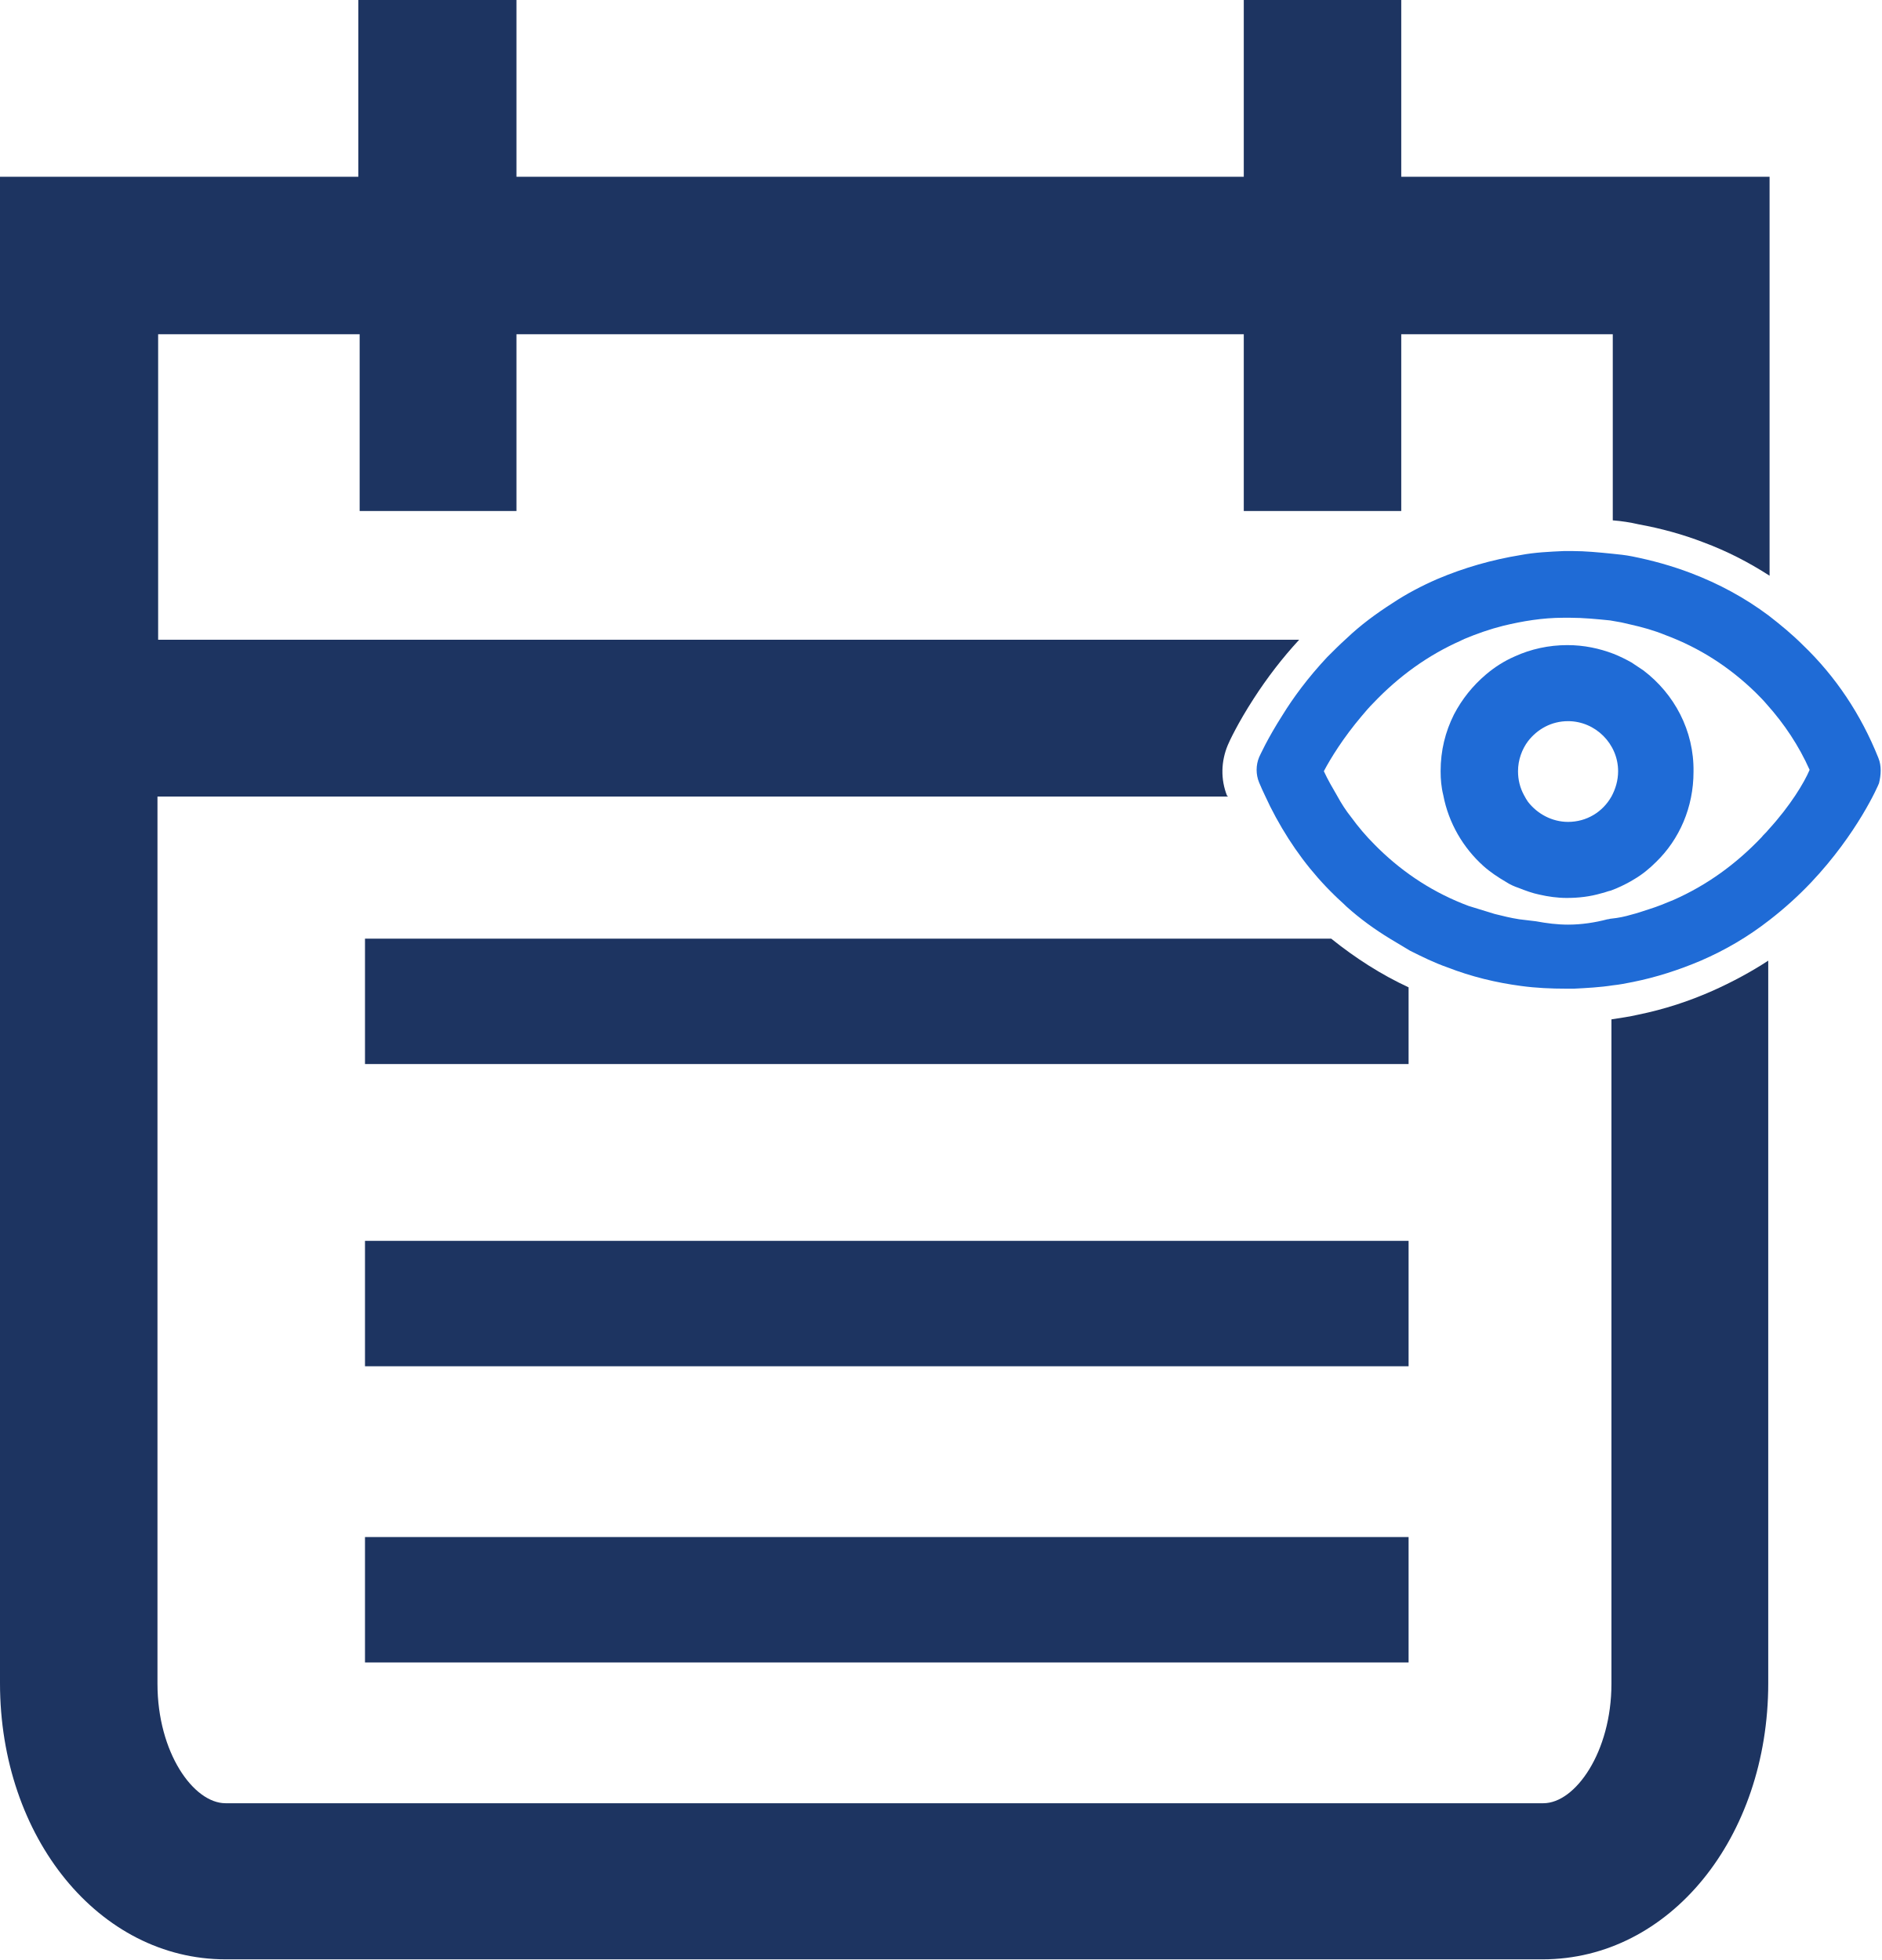
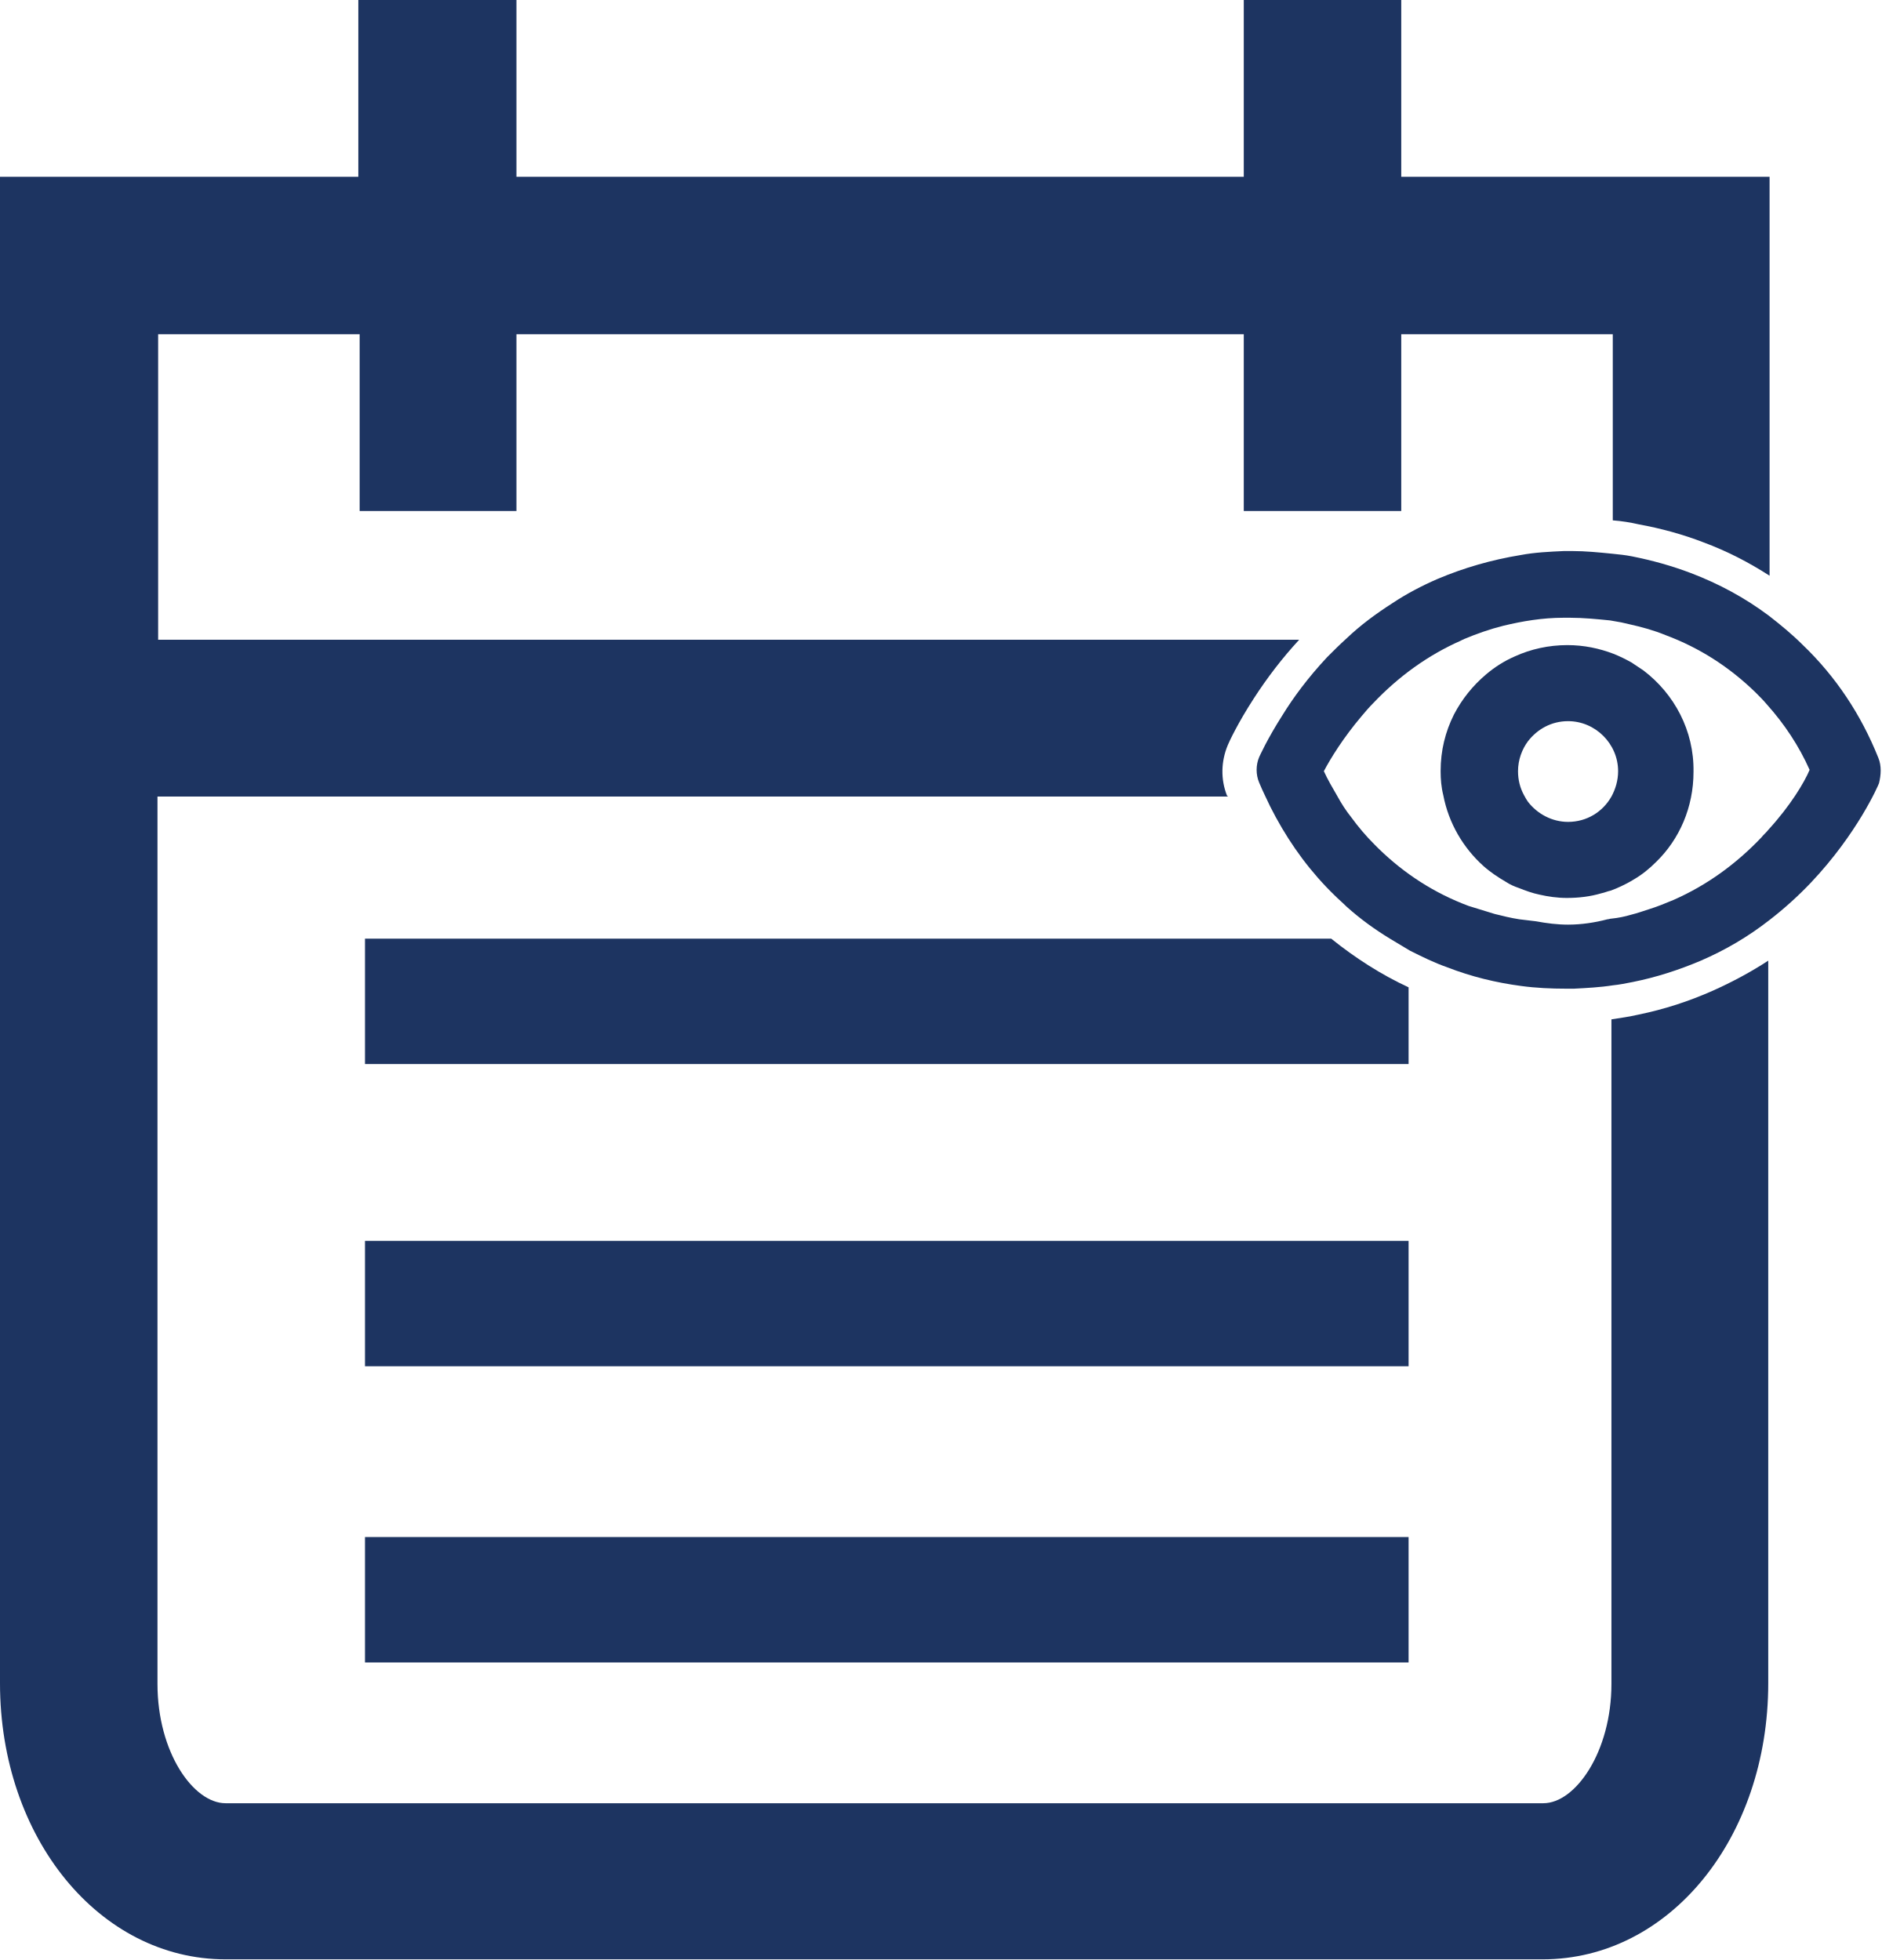
<svg xmlns="http://www.w3.org/2000/svg" version="1.1" id="Layer_1" x="0px" y="0px" viewBox="0 0 282 293.8" style="enable-background:new 0 0 282 293.8;" xml:space="preserve">
  <style type="text/css">
	.st0{fill:#1D3461;}
- 	.st1{fill:#1F6BD6;}
</style>
-   <path class="st0" d="M245.5,152.1c-1.3,0.3-2.7,0.5-4,0.7v99.6c0,10.2-5.4,17.9-10.2,17.9H33.8c-4.8,0-10.2-7.6-10.2-17.9v-133  h160.4c0-0.1,0-0.1-0.1-0.1c-1-2.5-0.9-5.2,0.1-7.6c0.2-0.5,1.5-3.3,3.9-7c2-3.1,4.3-6.1,6.8-8.8h-171V50.1h30.2v26.5h23.5V50.1h109  v26.5h23.6V50.1h31.7V78c1.3,0.1,2.6,0.3,3.9,0.6c3.3,0.6,6.6,1.5,9.7,2.7c3.5,1.3,6.8,3,9.9,5V26.5h-55.2V0h-23.6v26.5h-109V0H53.7  v26.5H0v225.8c0,23.2,14.9,41.4,33.8,41.4h197.4c19,0,33.8-18.2,33.8-41.4V144c-2.6,1.7-5.4,3.2-8.3,4.5  C253.1,150.1,249.4,151.3,245.5,152.1L245.5,152.1z" />
-   <path class="st0" d="M211.1,148c-4.1-1.9-8-4.4-11.6-7.3H54.7v18.8h156.4V148L211.1,148z" />
+   <path class="st0" d="M245.5,152.1c-1.3,0.3-2.7,0.5-4,0.7v99.6c0,10.2-5.4,17.9-10.2,17.9H33.8c-4.8,0-10.2-7.6-10.2-17.9v-133H184  c0-0.1,0-0.1-0.1-0.1c-1-2.5-0.9-5.2,0.1-7.6c0.2-0.5,1.5-3.3,3.9-7c2-3.1,4.3-6.1,6.8-8.8h-171V50.1h30.2v26.5h23.5V50.1h109v26.5  H210V50.1h31.7V78c1.3,0.1,2.6,0.3,3.9,0.6c3.3,0.6,6.6,1.5,9.7,2.7c3.5,1.3,6.8,3,9.9,5V26.5H210V0h-23.6v26.5h-109V0H53.7v26.5H0  v225.8c0,23.2,14.9,41.4,33.8,41.4h197.4c19,0,33.8-18.2,33.8-41.4V144c-2.6,1.7-5.4,3.2-8.3,4.5  C253.1,150.1,249.4,151.3,245.5,152.1L245.5,152.1z" />
+   <path class="st0" d="M211.1,148c-4.1-1.9-8-4.4-11.6-7.3H54.7v18.8h156.4L211.1,148L211.1,148z" />
  <rect x="54.7" y="186" class="st0" width="156.4" height="18.8" />
  <rect x="54.7" y="230.4" class="st0" width="156.4" height="18.8" />
-   <path class="st1" d="M246.3,100.5L246.3,100.5c-0.6-0.4-1.2-0.8-1.8-1.2c-0.9-0.5-1.7-0.9-2.7-1.3h0c-2.1-0.8-4.4-1.3-6.9-1.3  c-2.8,0-5.5,0.6-7.9,1.7c-1.6,0.7-3,1.6-4.3,2.7c-2,1.7-3.6,3.7-4.8,6c-1.3,2.6-2,5.4-2,8.5c0,1.2,0.1,2.4,0.4,3.6  c0.8,4.2,3,7.9,6,10.6c1,0.9,2.2,1.7,3.4,2.4h0c0.6,0.4,1.3,0.7,1.9,0.9c1,0.4,2.1,0.8,3.1,1c1.3,0.3,2.7,0.5,4.1,0.5  c1.8,0,3.5-0.2,5.2-0.7c0.5-0.1,0.9-0.3,1.4-0.4c1.1-0.4,2.1-0.9,3-1.4c0.2-0.1,0.3-0.2,0.5-0.3h0c1.2-0.7,2.3-1.6,3.3-2.6  c3.5-3.4,5.6-8.2,5.6-13.5C253.9,109.5,250.9,104,246.3,100.5L246.3,100.5z M241.5,119.4c-1.3,2.3-3.7,3.8-6.5,3.8  c-2.4,0-4.6-1.2-6-3c-0.2-0.3-0.4-0.6-0.6-1c-0.6-1.1-0.9-2.3-0.9-3.6c0-1.7,0.6-3.3,1.5-4.5c1.4-1.8,3.5-3,6-3  c4.1,0,7.5,3.4,7.5,7.5C242.5,117,242.1,118.3,241.5,119.4z" />
-   <path class="st1" d="M281.5,113.6c-2.6-6.5-6.4-12.2-11.3-16.9c-1.6-1.6-3.3-3-5.1-4.4c-3.6-2.7-7.5-4.8-11.7-6.4  c-2.9-1.1-5.8-1.9-8.8-2.5c-1-0.2-2-0.3-3-0.4c-2-0.2-4-0.4-6-0.4c-0.4,0-0.8,0-1.2,0c-2.2,0.1-4.4,0.2-6.5,0.6  c-4.3,0.7-8.5,1.9-12.5,3.6c-2.3,1-4.6,2.2-6.7,3.6c-2.5,1.6-4.8,3.3-6.9,5.3c-1,0.9-1.9,1.8-2.9,2.8c-2.9,3.1-5.1,6.1-6.7,8.7  c-2.3,3.6-3.4,6.1-3.5,6.3c-0.5,1.2-0.5,2.6,0,3.8c0.3,0.7,0.6,1.4,0.9,2c0.5,1.1,1,2.1,1.6,3.2c2.4,4.4,5.3,8.3,8.8,11.7  c0.6,0.6,1.2,1.1,1.8,1.7c2,1.8,4.2,3.4,6.5,4.8c1,0.6,2,1.2,3,1.8c1.8,0.9,3.6,1.8,5.6,2.5c3.6,1.4,7.3,2.3,11.1,2.8  c2.2,0.3,4.5,0.4,6.7,0.4c0.4,0,0.8,0,1.2,0c1.9-0.1,3.9-0.2,5.8-0.5c1-0.1,2-0.3,3-0.5c3.5-0.7,6.9-1.8,10.2-3.2  c3.7-1.6,7.1-3.6,10.3-6.1c2.2-1.7,4.3-3.6,6.2-5.6c7-7.4,10.1-14.6,10.2-14.9C281.9,116.2,282,114.8,281.5,113.6L281.5,113.6z   M265,124.4c-0.3,0.4-0.7,0.7-1,1.1c-3.8,4-8.2,7.2-13.2,9.4c-1.2,0.5-2.4,1-3.7,1.4c-0.9,0.3-1.8,0.6-2.6,0.8c-1,0.3-2,0.5-3,0.6  c-0.2,0-0.4,0.1-0.6,0.1c-1.9,0.5-3.9,0.8-5.9,0.8c-1.6,0-3.2-0.2-4.8-0.5c-0.8-0.1-1.7-0.2-2.5-0.3c-1.3-0.2-2.5-0.5-3.7-0.8  c-1.3-0.4-2.6-0.8-3.9-1.2c-5.1-1.9-9.6-4.8-13.5-8.6c-0.2-0.2-0.4-0.4-0.6-0.6c-1.3-1.3-2.4-2.6-3.5-4.1c-0.8-1-1.5-2.1-2.1-3.2  c-0.7-1.2-1.4-2.4-2-3.7c1-1.9,2.9-5,5.7-8.3c0.5-0.6,1.1-1.3,1.7-1.9c3.8-4,8.2-7.2,13.2-9.4c0.1-0.1,0.3-0.1,0.4-0.2  c1.9-0.8,3.9-1.5,5.9-2c2.9-0.7,5.9-1.2,9-1.2c0.3,0,0.7,0,1,0c2,0,4,0.2,6,0.4c0.6,0.1,1.2,0.2,1.7,0.3c0.4,0.1,0.9,0.2,1.3,0.3  c1.8,0.4,3.6,0.9,5.3,1.6c5.1,1.9,9.6,4.8,13.5,8.6c0.6,0.6,1.2,1.2,1.7,1.8c2.6,2.9,4.8,6.2,6.4,9.8  C270.4,117.3,268.3,120.8,265,124.4z" />
+   <path class="st0" d="M246.3,100.5L246.3,100.5c-0.6-0.4-1.2-0.8-1.8-1.2c-0.9-0.5-1.7-0.9-2.7-1.3l0,0c-2.1-0.8-4.4-1.3-6.9-1.3  c-2.8,0-5.5,0.6-7.9,1.7c-1.6,0.7-3,1.6-4.3,2.7c-2,1.7-3.6,3.7-4.8,6c-1.3,2.6-2,5.4-2,8.5c0,1.2,0.1,2.4,0.4,3.6  c0.8,4.2,3,7.9,6,10.6c1,0.9,2.2,1.7,3.4,2.4l0,0c0.6,0.4,1.3,0.7,1.9,0.9c1,0.4,2.1,0.8,3.1,1c1.3,0.3,2.7,0.5,4.1,0.5  c1.8,0,3.5-0.2,5.2-0.7c0.5-0.1,0.9-0.3,1.4-0.4c1.1-0.4,2.1-0.9,3-1.4c0.2-0.1,0.3-0.2,0.5-0.3l0,0c1.2-0.7,2.3-1.6,3.3-2.6  c3.5-3.4,5.6-8.2,5.6-13.5C253.9,109.5,250.9,104,246.3,100.5L246.3,100.5z M241.5,119.4c-1.3,2.3-3.7,3.8-6.5,3.8  c-2.4,0-4.6-1.2-6-3c-0.2-0.3-0.4-0.6-0.6-1c-0.6-1.1-0.9-2.3-0.9-3.6c0-1.7,0.6-3.3,1.5-4.5c1.4-1.8,3.5-3,6-3  c4.1,0,7.5,3.4,7.5,7.5C242.5,117,242.1,118.3,241.5,119.4z" />
+   <path class="st0" d="M281.5,113.6c-2.6-6.5-6.4-12.2-11.3-16.9c-1.6-1.6-3.3-3-5.1-4.4c-3.6-2.7-7.5-4.8-11.7-6.4  c-2.9-1.1-5.8-1.9-8.8-2.5c-1-0.2-2-0.3-3-0.4c-2-0.2-4-0.4-6-0.4c-0.4,0-0.8,0-1.2,0c-2.2,0.1-4.4,0.2-6.5,0.6  c-4.3,0.7-8.5,1.9-12.5,3.6c-2.3,1-4.6,2.2-6.7,3.6c-2.5,1.6-4.8,3.3-6.9,5.3c-1,0.9-1.9,1.8-2.9,2.8c-2.9,3.1-5.1,6.1-6.7,8.7  c-2.3,3.6-3.4,6.1-3.5,6.3c-0.5,1.2-0.5,2.6,0,3.8c0.3,0.7,0.6,1.4,0.9,2c0.5,1.1,1,2.1,1.6,3.2c2.4,4.4,5.3,8.3,8.8,11.7  c0.6,0.6,1.2,1.1,1.8,1.7c2,1.8,4.2,3.4,6.5,4.8c1,0.6,2,1.2,3,1.8c1.8,0.9,3.6,1.8,5.6,2.5c3.6,1.4,7.3,2.3,11.1,2.8  c2.2,0.3,4.5,0.4,6.7,0.4c0.4,0,0.8,0,1.2,0c1.9-0.1,3.9-0.2,5.8-0.5c1-0.1,2-0.3,3-0.5c3.5-0.7,6.9-1.8,10.2-3.2  c3.7-1.6,7.1-3.6,10.3-6.1c2.2-1.7,4.3-3.6,6.2-5.6c7-7.4,10.1-14.6,10.2-14.9C281.9,116.2,282,114.8,281.5,113.6L281.5,113.6z   M265,124.4c-0.3,0.4-0.7,0.7-1,1.1c-3.8,4-8.2,7.2-13.2,9.4c-1.2,0.5-2.4,1-3.7,1.4c-0.9,0.3-1.8,0.6-2.6,0.8c-1,0.3-2,0.5-3,0.6  c-0.2,0-0.4,0.1-0.6,0.1c-1.9,0.5-3.9,0.8-5.9,0.8c-1.6,0-3.2-0.2-4.8-0.5c-0.8-0.1-1.7-0.2-2.5-0.3c-1.3-0.2-2.5-0.5-3.7-0.8  c-1.3-0.4-2.6-0.8-3.9-1.2c-5.1-1.9-9.6-4.8-13.5-8.6c-0.2-0.2-0.4-0.4-0.6-0.6c-1.3-1.3-2.4-2.6-3.5-4.1c-0.8-1-1.5-2.1-2.1-3.2  c-0.7-1.2-1.4-2.4-2-3.7c1-1.9,2.9-5,5.7-8.3c0.5-0.6,1.1-1.3,1.7-1.9c3.8-4,8.2-7.2,13.2-9.4c0.1-0.1,0.3-0.1,0.4-0.2  c1.9-0.8,3.9-1.5,5.9-2c2.9-0.7,5.9-1.2,9-1.2c0.3,0,0.7,0,1,0c2,0,4,0.2,6,0.4c0.6,0.1,1.2,0.2,1.7,0.3c0.4,0.1,0.9,0.2,1.3,0.3  c1.8,0.4,3.6,0.9,5.3,1.6c5.1,1.9,9.6,4.8,13.5,8.6c0.6,0.6,1.2,1.2,1.7,1.8c2.6,2.9,4.8,6.2,6.4,9.8  C270.4,117.3,268.3,120.8,265,124.4z" />
</svg>
